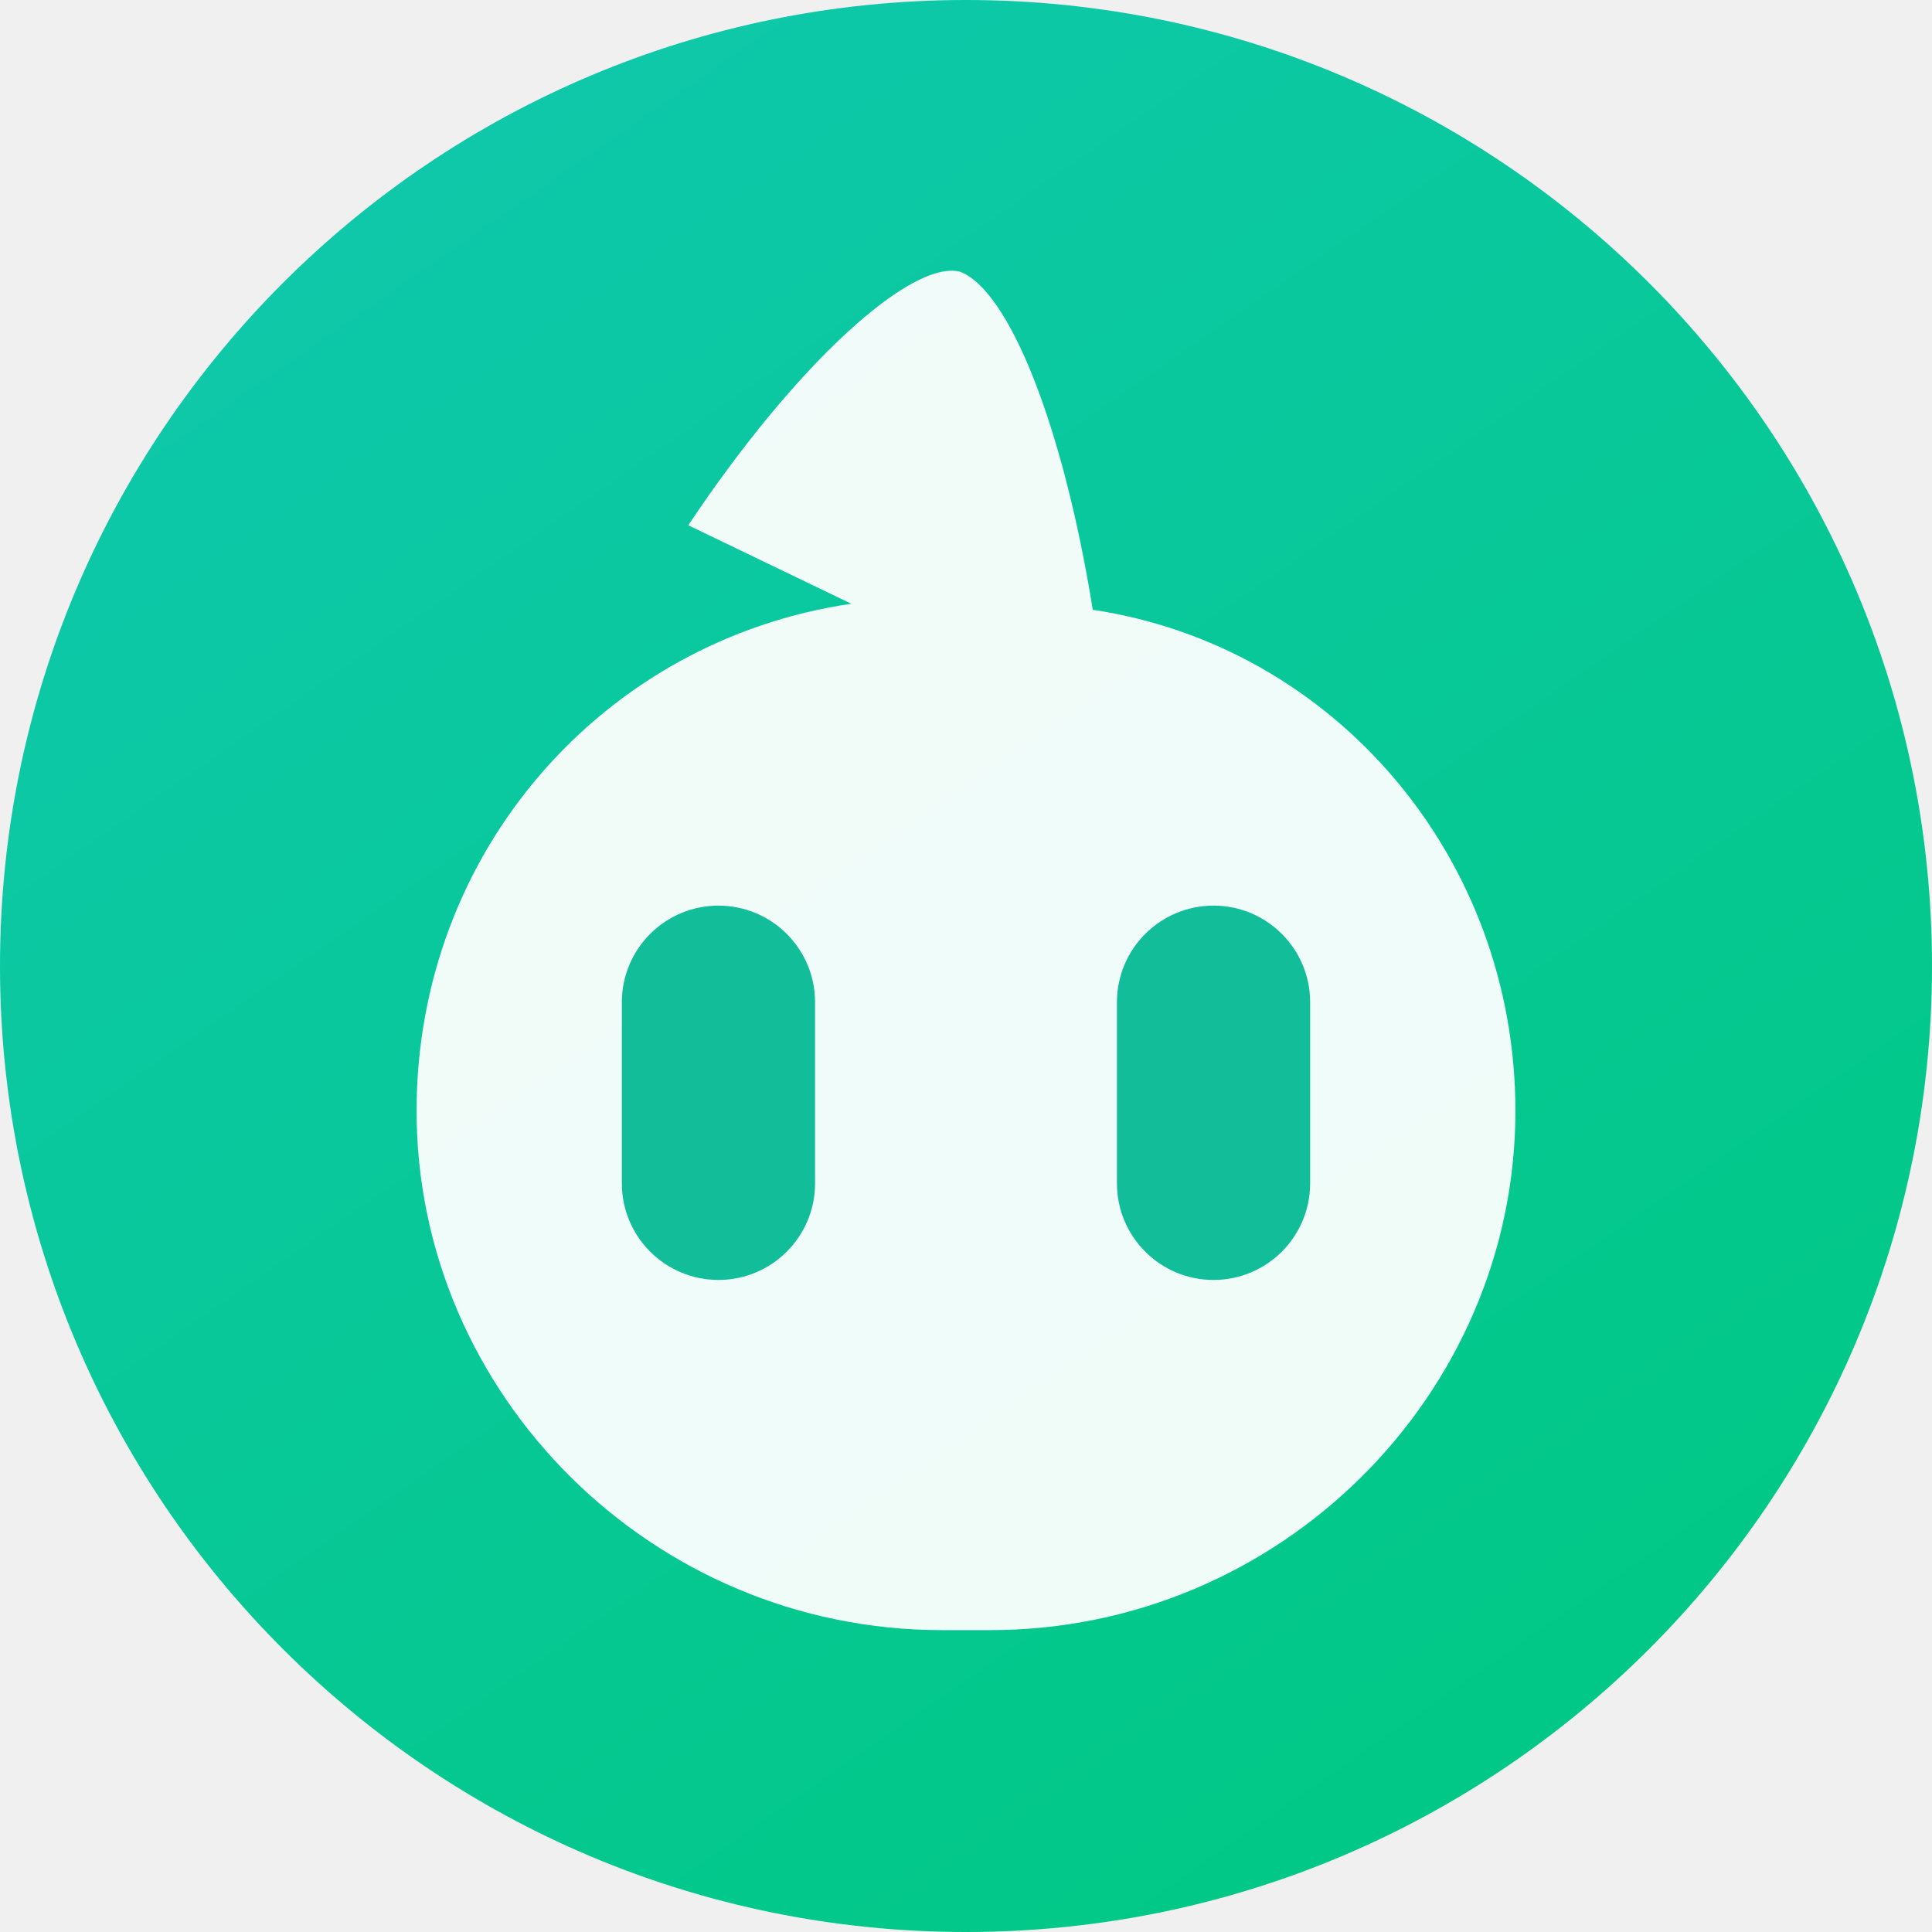
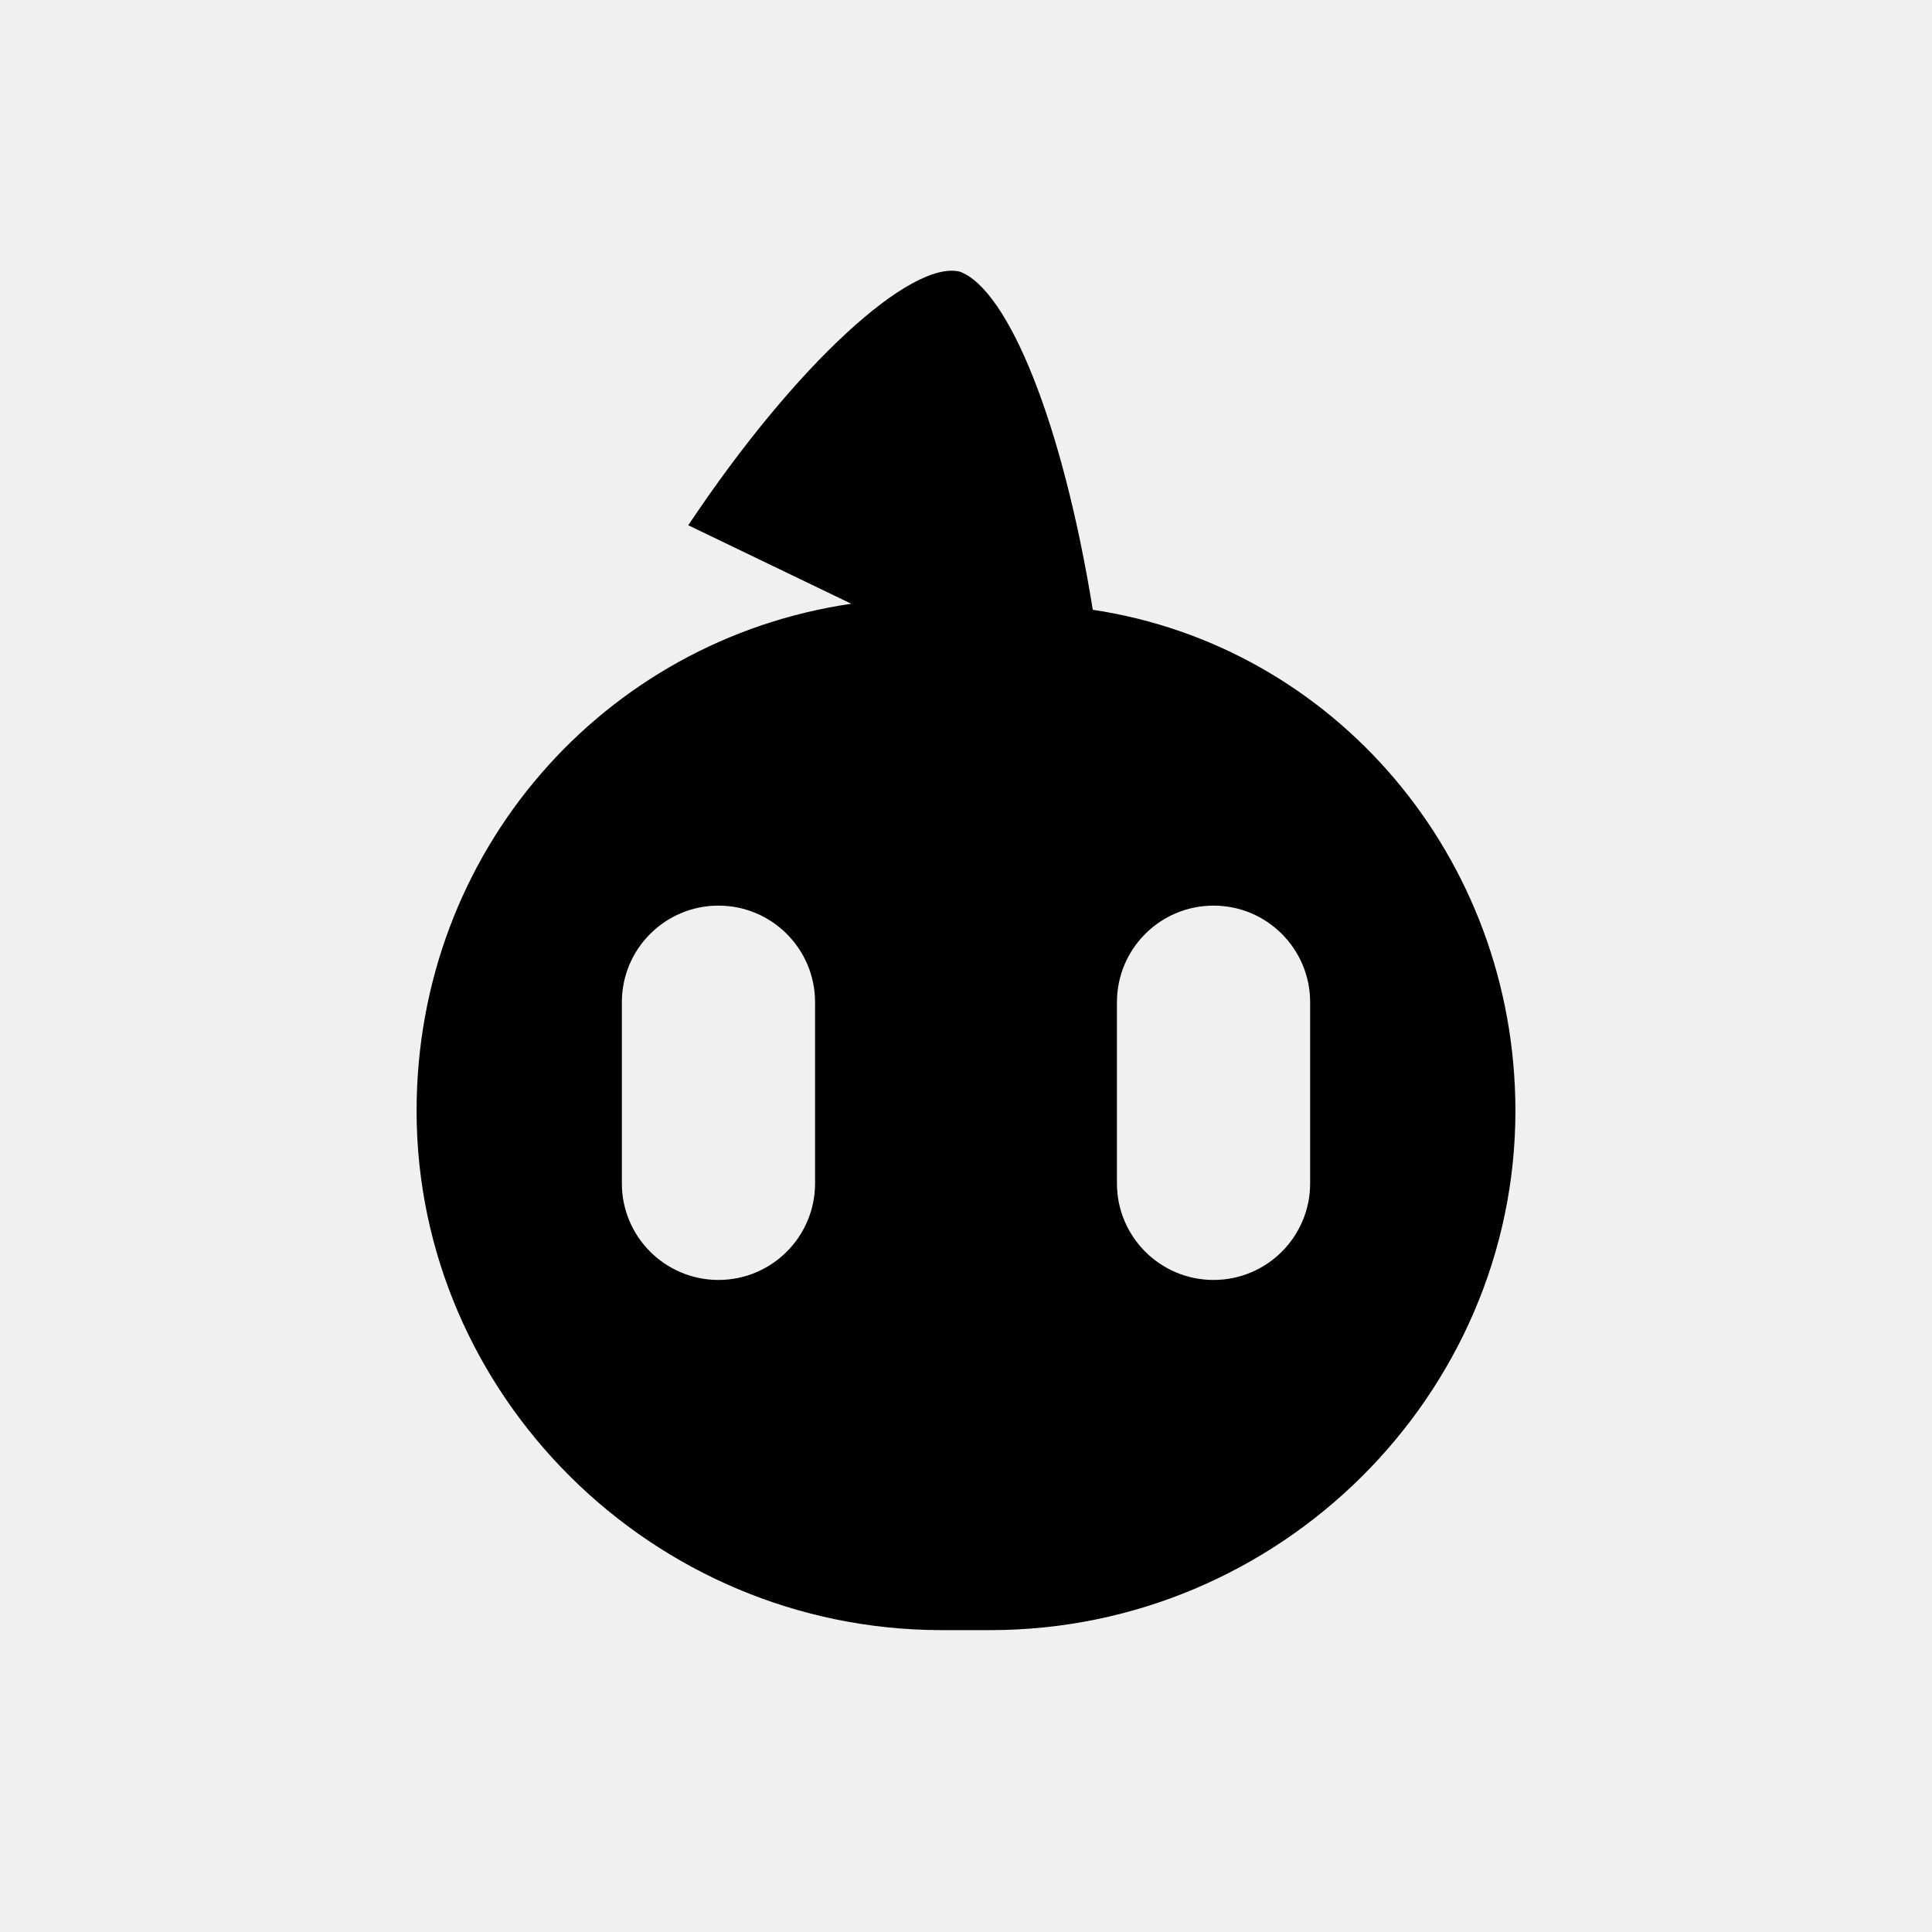
<svg xmlns="http://www.w3.org/2000/svg" viewBox="0 0 32 32">
  <defs>
-     <linearGradient id="wb" x1="7" y1="3" x2="25" y2="29" gradientUnits="userSpaceOnUse">
-       <stop stop-color="#0EC8A9" />
-       <stop offset="1" stop-color="#01C886" />
-     </linearGradient>
+     <mask id="eyes">
+       <rect width="32" height="32" fill="#000" />
+       <path d="M11.4 8.7c1.8-2.7 3.7-4.4 4.5-4.2.8.3 1.7 2.5 2.2 5.6 4 .6 7 4.1 7 8.3 0 4.7-3.9 8.6-8.7 8.6h-.8c-4.8 0-8.7-3.9-8.7-8.6 0-4.3 3.1-7.8 7.2-8.4l-2.7-1.3Z" fill="#fff" />
+       <rect x="10.3" y="15" width="3.2" height="6.2" rx="1.6" fill="#000" />
+       <rect x="18.5" y="15" width="3.2" height="6.2" rx="1.6" fill="#000" />
+     </mask>
  </defs>
-   <circle cx="16" cy="16" r="16" fill="url(#wb)" />
-   <path d="M11.4 8.7c1.8-2.7 3.7-4.4 4.5-4.2.8.3 1.7 2.5 2.2 5.6 4 .6 7 4.1 7 8.3 0 4.7-3.9 8.6-8.7 8.6h-.8c-4.8 0-8.7-3.9-8.7-8.6 0-4.3 3.1-7.8 7.2-8.4l-2.7-1.3Z" fill="#fff" fill-opacity=".94" />
-   <rect x="10.3" y="15" width="3.2" height="6.2" rx="1.6" fill="#11BE99" />
-   <rect x="18.5" y="15" width="3.2" height="6.2" rx="1.6" fill="#11BE99" />
+   <rect width="32" height="32" fill="#000" mask="url(#eyes)" />
</svg>
